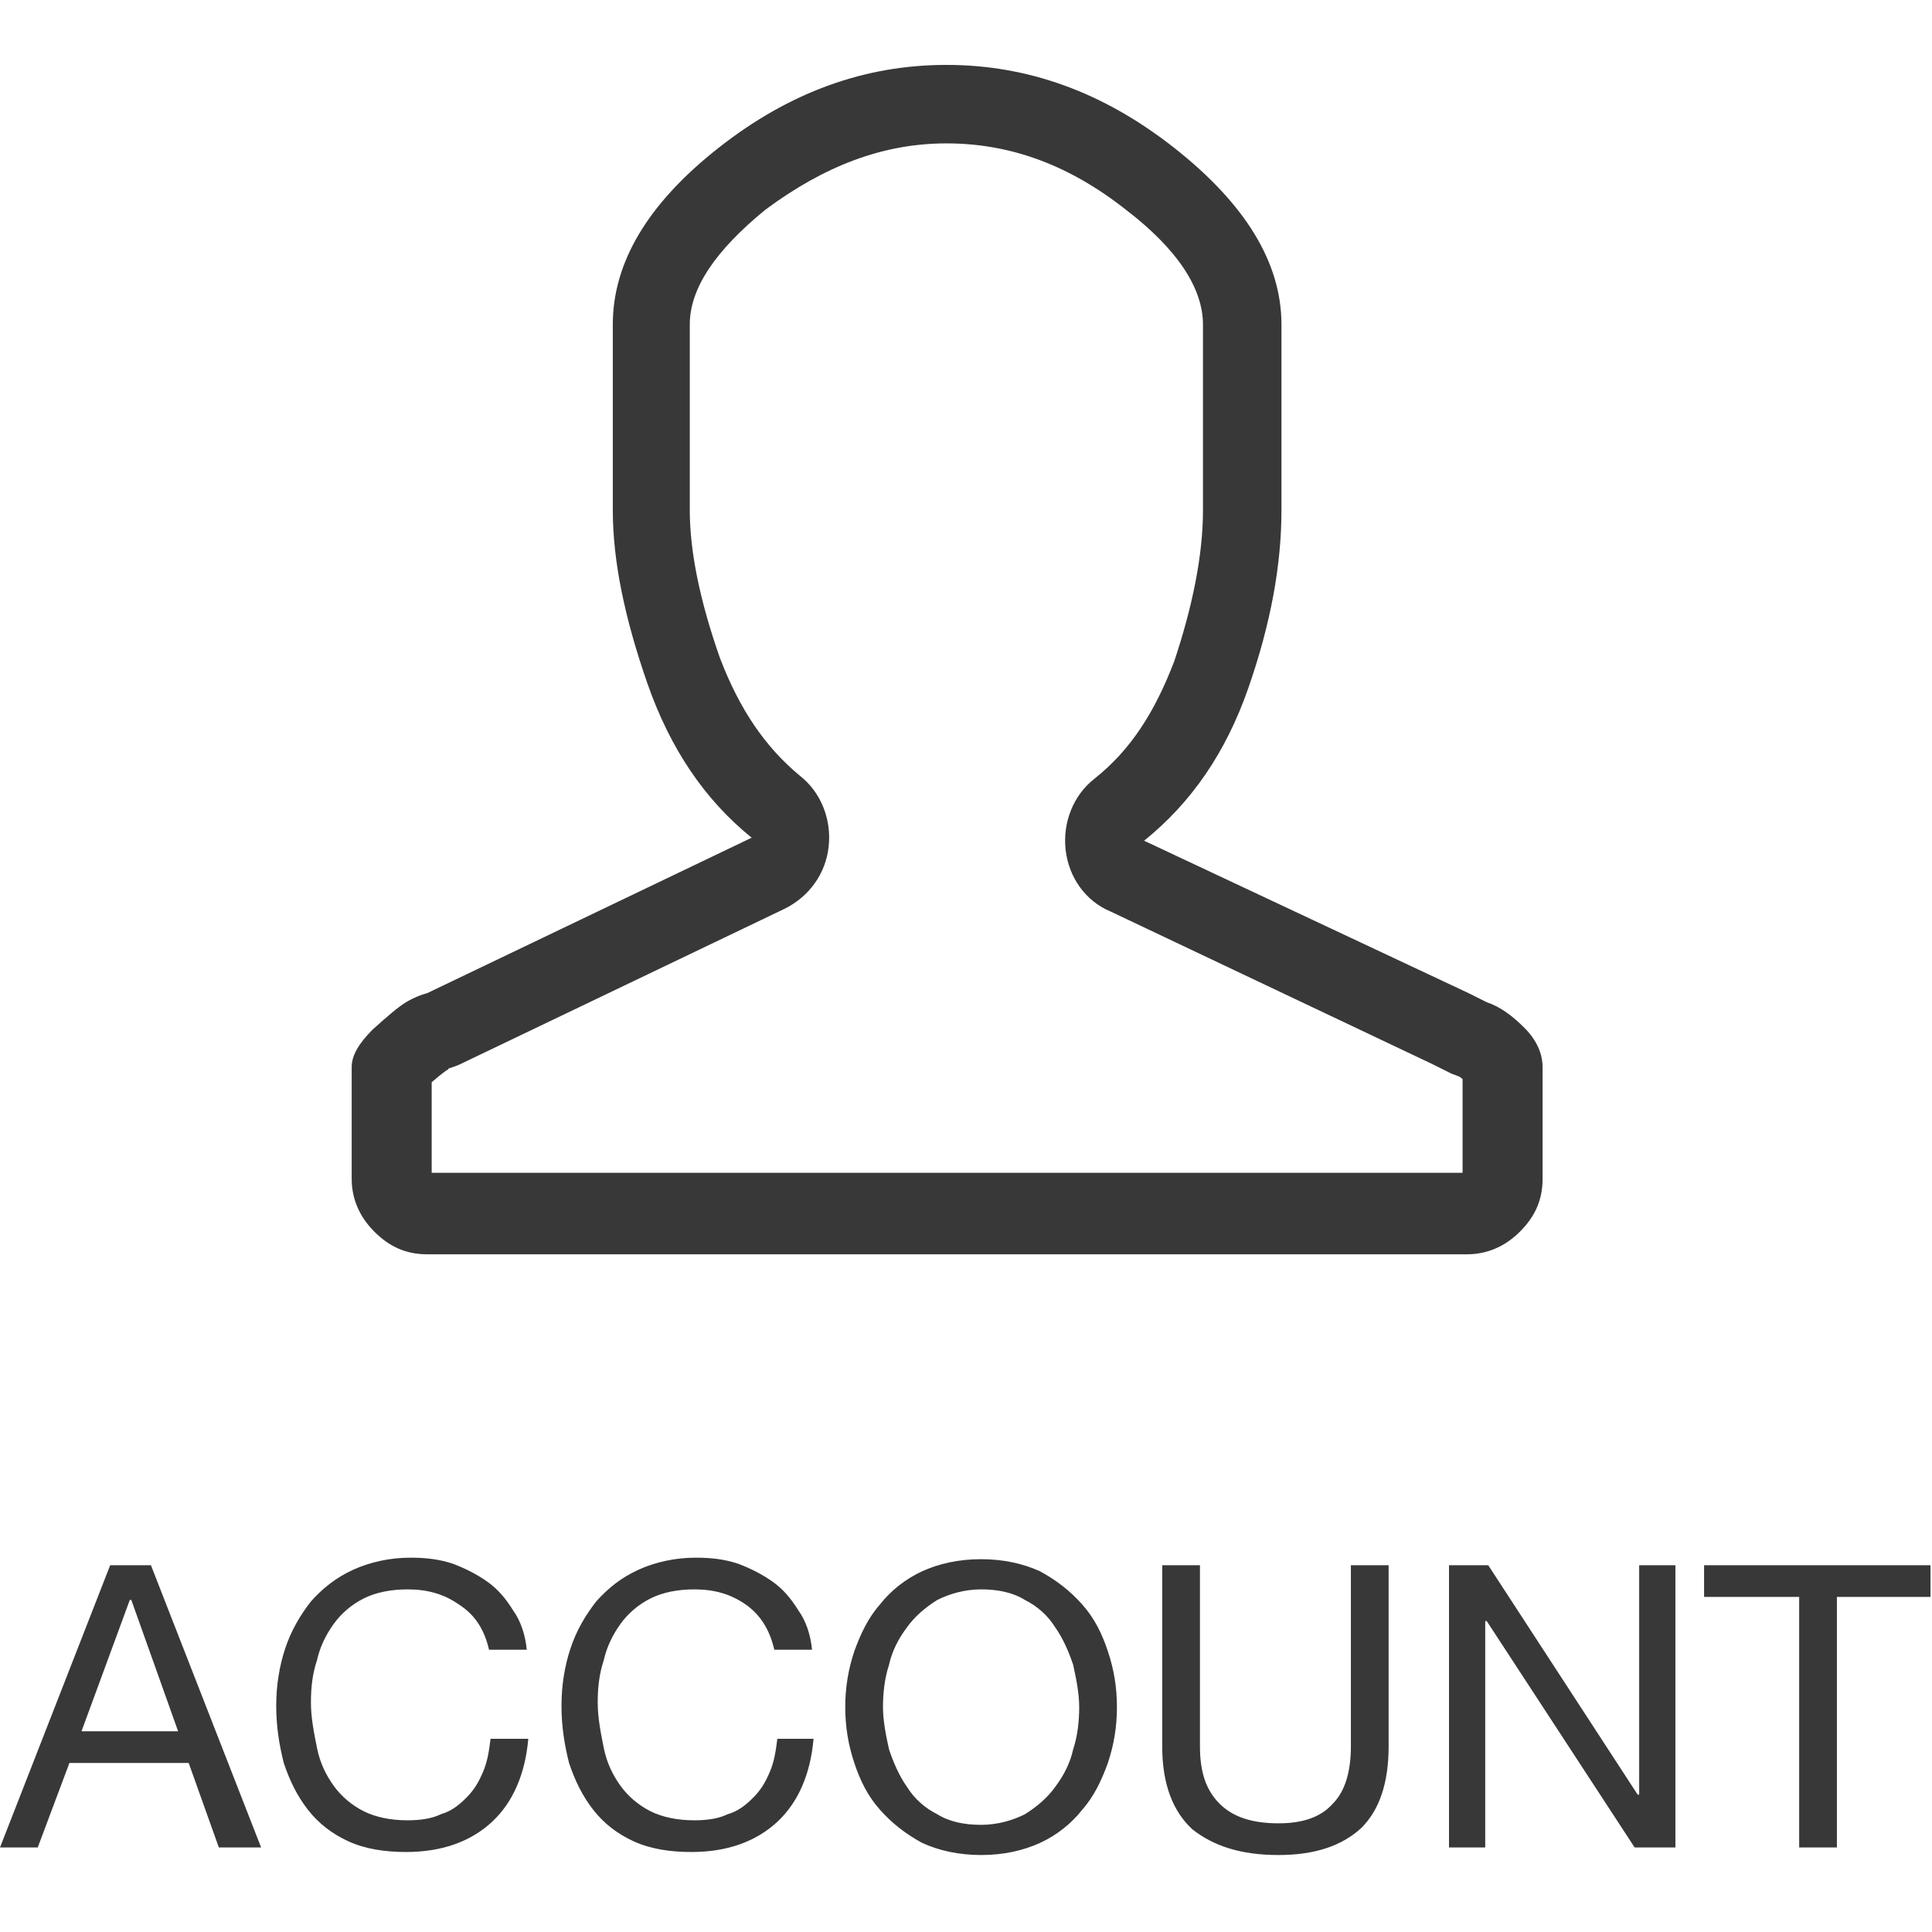
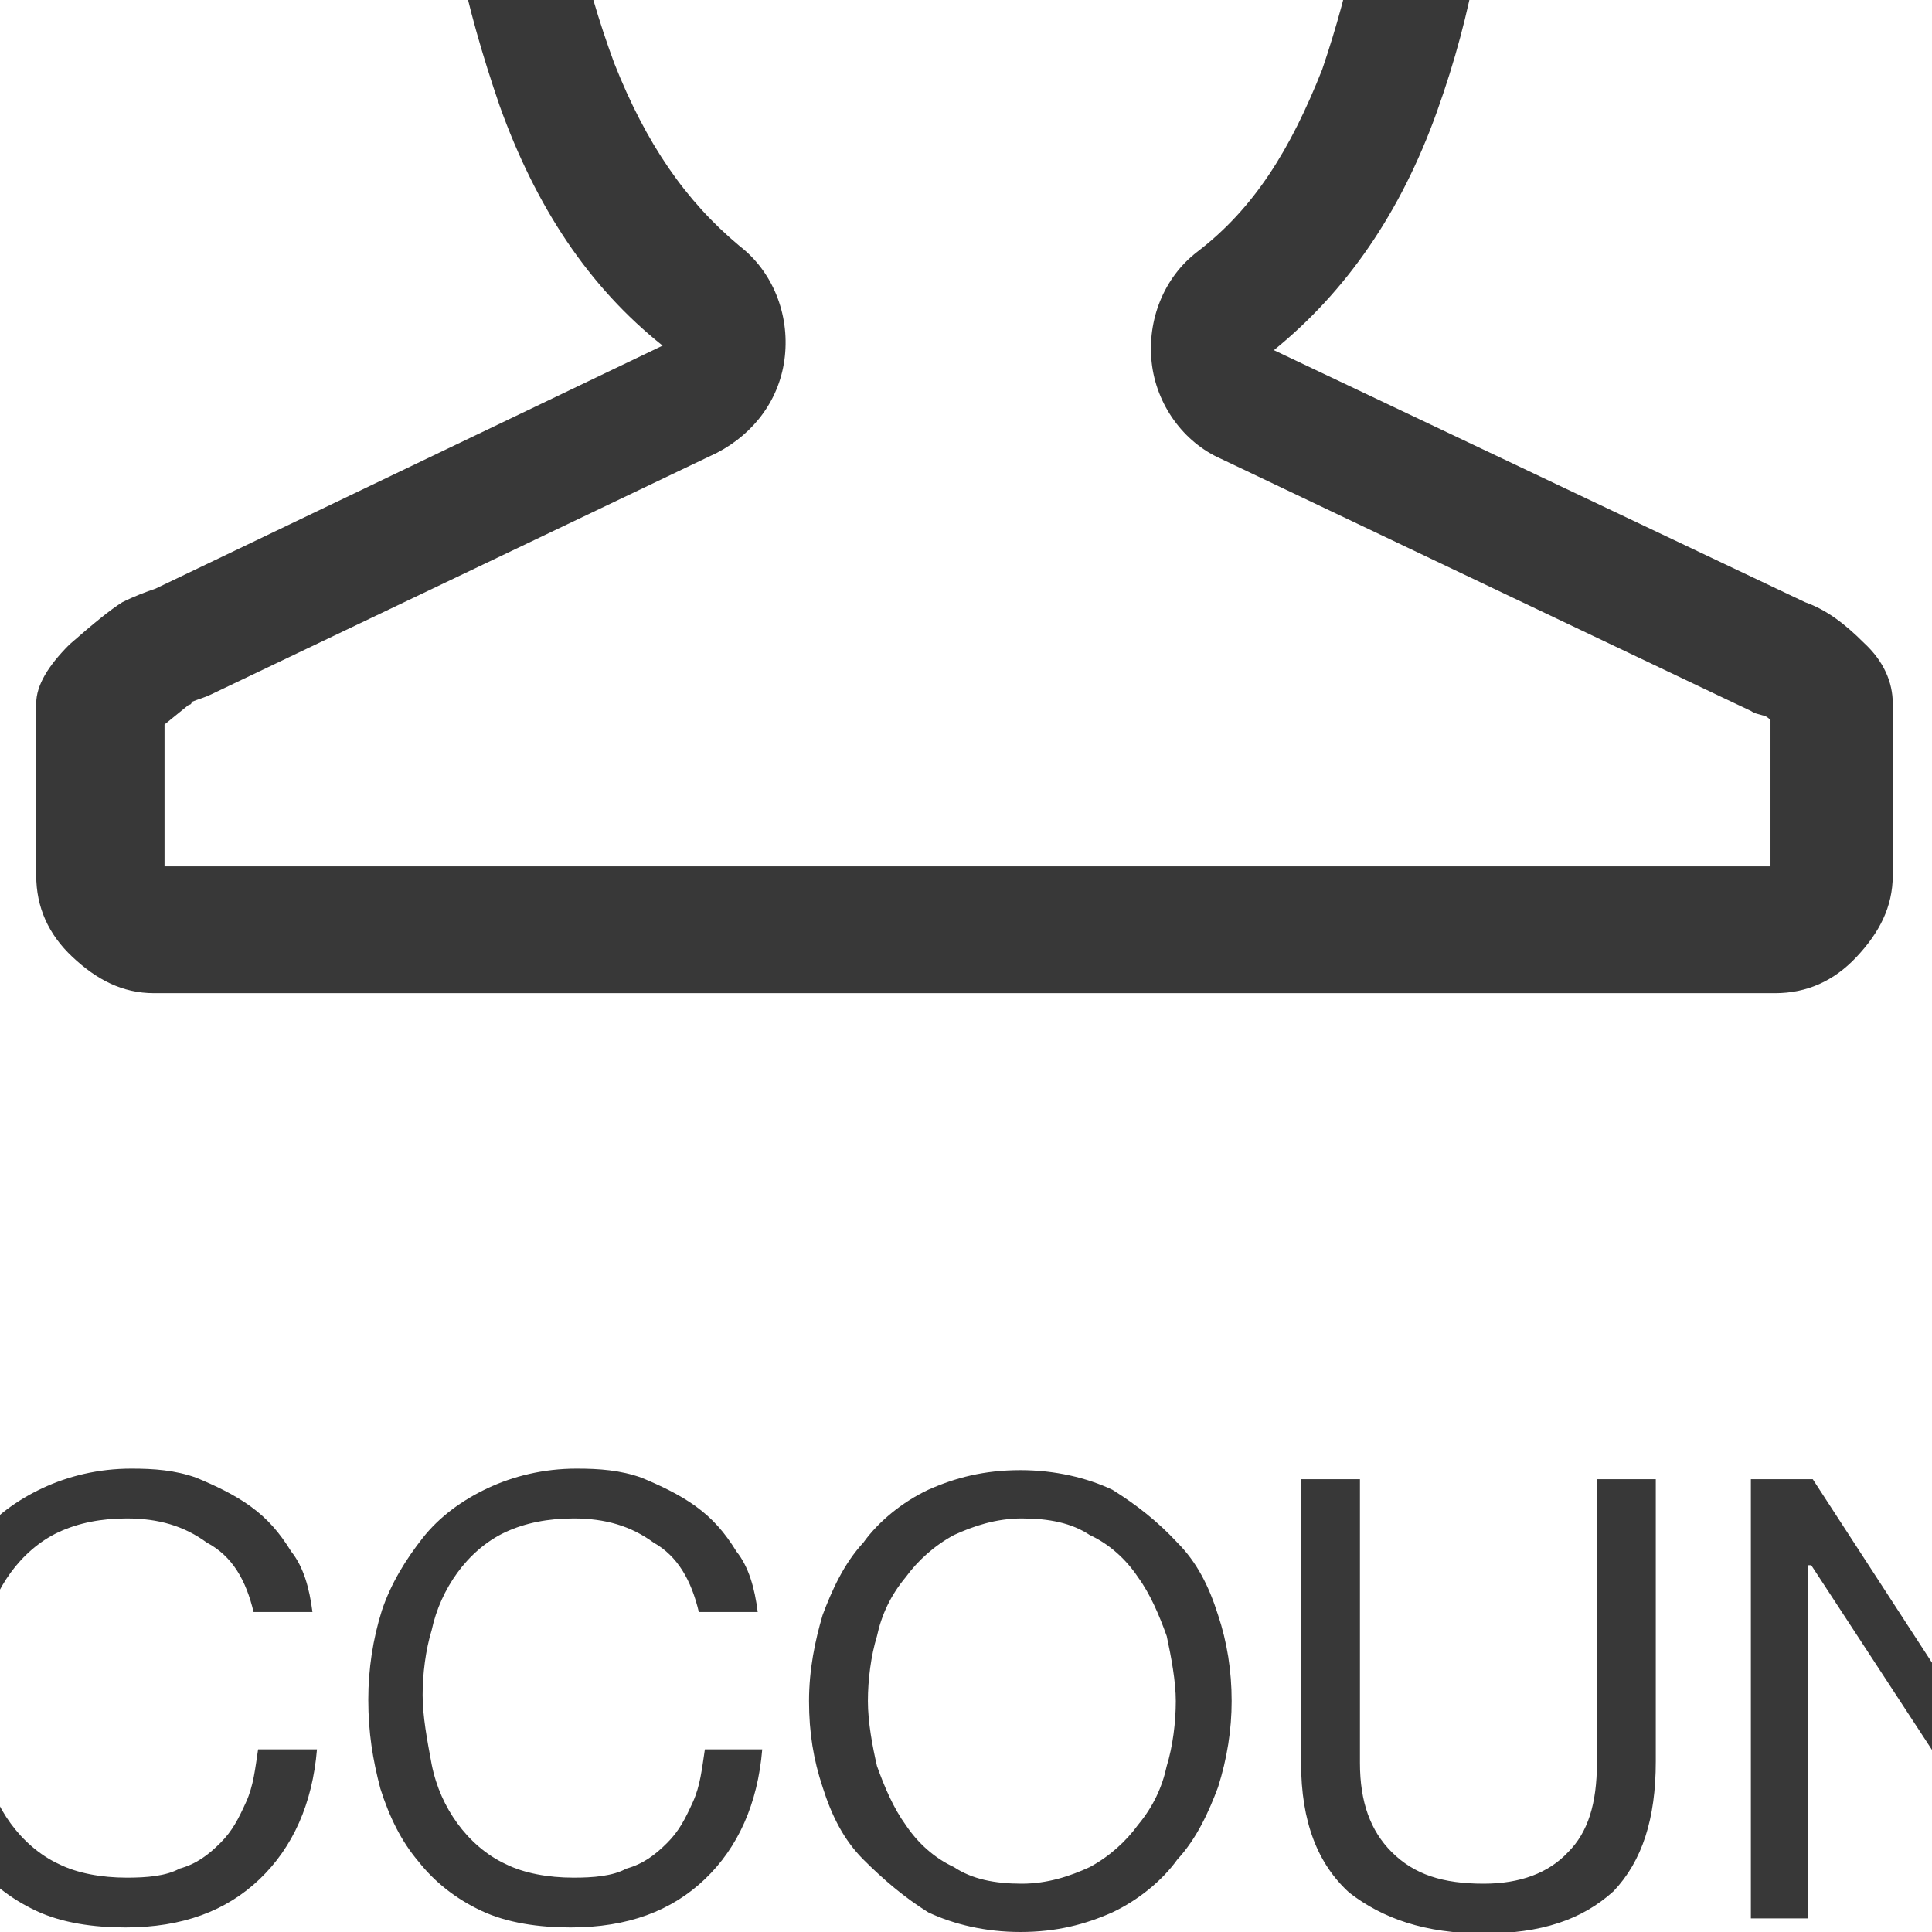
- <svg xmlns="http://www.w3.org/2000/svg" version="1.1" id="Layer_1" x="0px" y="0px" width="128px" height="128px" viewBox="-78.5 1 128 128" style="enable-background:new -78.5 1 128 128;" xml:space="preserve">
+ <svg xmlns="http://www.w3.org/2000/svg" version="1.1" id="Layer_1" x="0px" y="0px" width="128px" height="128px" viewBox="0 0 128 128" style="enable-background:new 0 0 128 128;" xml:space="preserve">
  <style type="text/css">
	.st0{fill:#383838;}
</style>
  <g id="Iconography-Board">
    <g id="My-Account-_x28_Menu_x29_" transform="translate(-491, -1405)">
      <g transform="translate(491, 1405)">
-         <path class="st0" d="M-15.8,5.3c-5.4,0-10.4,1.8-15.1,5.5c-4.7,3.7-7,7.6-7,11.7v12.3     c0,3.4,0.8,7.2,2.3,11.5c1.5,4.3,3.8,7.7,6.9,10.2l-21.5,10.3c-0.4,0.1-0.9,0.3-1.4,0.6c-0.5,0.3-1.2,0.9-2.2,1.8     c-0.9,0.9-1.4,1.7-1.4,2.5v7.4c0,1.3,0.5,2.5,1.5,3.5c1,1,2.1,1.5,3.5,1.5h68.9c1.3,0,2.5-0.5,3.5-1.5c1-1,1.5-2.1,1.5-3.5v-7.4     c0-0.9-0.4-1.8-1.2-2.6c-0.8-0.8-1.6-1.4-2.5-1.7l-1.2-0.6L-2.7,56.7c3.1-2.5,5.4-5.8,6.9-10.1c1.5-4.3,2.2-8.2,2.2-11.8V22.5     c0-4.1-2.4-8-7.1-11.7C-5.4,7.1-10.4,5.3-15.8,5.3 M-15.8,10.5c4.2,0,8.1,1.4,11.9,4.4c3.4,2.6,5.1,5.2,5.1,7.6v12.3     c0,3-0.7,6.4-1.9,10C-2,48.2-3.6,50.7-6,52.6c-1.4,1.1-2.1,2.9-1.9,4.7c0.2,1.8,1.3,3.4,3,4.1l21.3,10.1l1.2,0.6     c0.2,0.1,0.3,0.1,0.5,0.2c0,0,0.1,0,0.3,0.2v6.2h-68.3v-6c0.7-0.6,1-0.8,1-0.8l0,0c0,0,0.1,0,0.1-0.1c0.3-0.1,0.6-0.2,0.8-0.3     l21.5-10.3c1.6-0.8,2.7-2.3,2.9-4.1c0.2-1.8-0.5-3.6-1.9-4.7c-2.3-1.9-4-4.4-5.3-7.8c-1.3-3.7-2-7-2-9.8V22.5     c0-2.4,1.7-4.9,5-7.6C-23.9,12-20,10.5-15.8,10.5 M-73.1,115.7l3.2-8.7h0.1l3.1,8.7H-73.1z M-71.2,104.7l-7.3,18.7h2.5l2.1-5.6     h7.9l2,5.6h2.8l-7.3-18.7H-71.2z M-46.1,110.3h2.5c-0.1-1-0.4-1.9-0.9-2.6c-0.5-0.8-1-1.4-1.7-1.9c-0.7-0.5-1.5-0.9-2.3-1.2     c-0.9-0.3-1.8-0.4-2.8-0.4c-1.4,0-2.7,0.3-3.8,0.8c-1.1,0.5-2,1.2-2.8,2.1c-0.7,0.9-1.3,1.9-1.7,3.1c-0.4,1.2-0.6,2.5-0.6,3.8     c0,1.4,0.2,2.6,0.5,3.8c0.4,1.2,0.9,2.2,1.6,3.1s1.6,1.6,2.7,2.1s2.4,0.7,3.8,0.7c2.4,0,4.3-0.7,5.7-2s2.2-3.2,2.4-5.5H-46     c-0.1,0.8-0.2,1.5-0.5,2.2s-0.6,1.2-1.1,1.7c-0.5,0.5-1,0.9-1.7,1.1c-0.6,0.3-1.4,0.4-2.2,0.4c-1.1,0-2.1-0.2-2.9-0.6     c-0.8-0.4-1.5-1-2-1.7c-0.5-0.7-0.9-1.5-1.1-2.5c-0.2-1-0.4-2-0.4-3c0-1,0.1-1.9,0.4-2.8c0.2-0.9,0.6-1.7,1.1-2.4     c0.5-0.7,1.2-1.3,2-1.7c0.8-0.4,1.8-0.6,2.9-0.6c1.3,0,2.4,0.3,3.4,1C-47,108-46.4,109-46.1,110.3L-46.1,110.3z M-27.2,110.3h2.5     c-0.1-1-0.4-1.9-0.9-2.6c-0.5-0.8-1-1.4-1.7-1.9c-0.7-0.5-1.5-0.9-2.3-1.2c-0.9-0.3-1.8-0.4-2.8-0.4c-1.4,0-2.7,0.3-3.8,0.8     c-1.1,0.5-2,1.2-2.8,2.1c-0.7,0.9-1.3,1.9-1.7,3.1c-0.4,1.2-0.6,2.5-0.6,3.8c0,1.4,0.2,2.6,0.5,3.8c0.4,1.2,0.9,2.2,1.6,3.1     c0.7,0.9,1.6,1.6,2.7,2.1s2.4,0.7,3.8,0.7c2.4,0,4.3-0.7,5.7-2c1.4-1.3,2.2-3.2,2.4-5.5H-27c-0.1,0.8-0.2,1.5-0.5,2.2     c-0.3,0.7-0.6,1.2-1.1,1.7c-0.5,0.5-1,0.9-1.7,1.1c-0.6,0.3-1.4,0.4-2.2,0.4c-1.1,0-2.1-0.2-2.9-0.6c-0.8-0.4-1.5-1-2-1.7     s-0.9-1.5-1.1-2.5c-0.2-1-0.4-2-0.4-3c0-1,0.1-1.9,0.4-2.8c0.2-0.9,0.6-1.7,1.1-2.4s1.2-1.3,2-1.7c0.8-0.4,1.8-0.6,2.9-0.6     c1.3,0,2.4,0.3,3.4,1C-28.1,108-27.5,109-27.2,110.3L-27.2,110.3z M-20,114.1c0-0.9,0.1-1.9,0.4-2.8c0.2-0.9,0.6-1.7,1.2-2.5     c0.5-0.7,1.2-1.3,2-1.8c0.8-0.4,1.8-0.7,2.9-0.7c1.1,0,2.1,0.2,2.9,0.7c0.8,0.4,1.5,1,2,1.8c0.5,0.7,0.9,1.6,1.2,2.5     c0.2,0.9,0.4,1.9,0.4,2.8c0,0.9-0.1,1.9-0.4,2.8c-0.2,0.9-0.6,1.7-1.2,2.5c-0.5,0.7-1.2,1.3-2,1.8c-0.8,0.4-1.8,0.7-2.9,0.7     c-1.1,0-2.1-0.2-2.9-0.7c-0.8-0.4-1.5-1-2-1.8c-0.5-0.7-0.9-1.6-1.2-2.5C-19.8,116-20,115-20,114.1L-20,114.1z M-22.5,114.1     c0,1.3,0.2,2.5,0.6,3.7c0.4,1.2,0.9,2.2,1.7,3.1c0.8,0.9,1.7,1.6,2.8,2.2c1.1,0.5,2.4,0.8,3.9,0.8s2.8-0.3,3.9-0.8     c1.1-0.5,2.1-1.3,2.8-2.2c0.8-0.9,1.3-2,1.7-3.1c0.4-1.2,0.6-2.4,0.6-3.7s-0.2-2.5-0.6-3.7c-0.4-1.2-0.9-2.2-1.7-3.1     c-0.8-0.9-1.7-1.6-2.8-2.2c-1.1-0.5-2.4-0.8-3.9-0.8s-2.8,0.3-3.9,0.8c-1.1,0.5-2.1,1.3-2.8,2.2c-0.8,0.9-1.3,2-1.7,3.1     C-22.3,111.6-22.5,112.8-22.5,114.1L-22.5,114.1z M13.5,116.7v-12H11v12c0,1.7-0.4,3-1.2,3.8c-0.8,0.9-2,1.3-3.6,1.3     c-1.7,0-3-0.4-3.9-1.3c-0.9-0.9-1.3-2.1-1.3-3.8v-12h-2.5v12c0,2.5,0.7,4.3,2,5.5c1.4,1.1,3.2,1.7,5.7,1.7c2.4,0,4.2-0.6,5.5-1.8     C12.9,120.9,13.5,119.1,13.5,116.7L13.5,116.7z M17.5,104.7v18.7h2.4v-15h0.1l9.8,15h2.7v-18.7h-2.4v15.2H30l-9.9-15.2H17.5z      M40.7,106.8v16.6h2.5v-16.6h6.2v-2.1h-15v2.1H40.7z" />
+         <path class="st0" d="M64-57c-8.4,0-16.2,2.8-23.5,8.6s-11,11.8-11,18.3V-11c0,5.3,1.3,11.3,3.6,18     c2.4,6.7,5.9,12,10.8,15.9L10.3,39c-0.6,0.2-1.4,0.5-2.2,0.9c-0.8,0.5-1.9,1.4-3.5,2.8c-1.4,1.4-2.2,2.7-2.2,3.9V58     c0,2.1,0.8,3.9,2.4,5.4s3.3,2.4,5.4,2.4h107.4c2.1,0,3.9-0.8,5.4-2.4s2.4-3.3,2.4-5.4V46.6c0-1.4-0.6-2.8-1.9-4     c-1.3-1.3-2.5-2.2-3.9-2.7l-1.9-0.9L84.4,23.2c4.8-3.9,8.4-9.1,10.8-15.8S98.6-5.5,98.6-11v-19.2c0-6.4-3.8-12.4-11.1-18.3     C80.3-54.1,72.5-57,64-57 M64-48.8c6.5,0,12.6,2.2,18.6,6.8c5.3,4,8,8.1,8,11.8V-11c0,4.6-1.1,10-3,15.6     c-2.1,5.3-4.5,9.2-8.3,12.1c-2.2,1.7-3.3,4.5-3,7.3c0.3,2.8,2.1,5.3,4.6,6.4l33.2,15.8l1.9,0.9c0.3,0.2,0.5,0.2,0.8,0.3     c0,0,0.2,0,0.5,0.3v9.7H10.9V48c1.1-0.9,1.6-1.3,1.6-1.3l0,0c0,0,0.2,0,0.2-0.2c0.5-0.2,0.9-0.3,1.3-0.5L47.5,30     c2.5-1.3,4.2-3.6,4.5-6.4c0.3-2.8-0.8-5.6-3-7.3c-3.6-3-6.2-6.8-8.3-12.1c-2.1-5.7-3.2-11-3.2-15.3v-19c0-3.8,2.7-7.6,7.8-11.8     C51.4-46.5,57.5-48.8,64-48.8 M-25.3,115.2l5-13.5h0.2l4.8,13.5H-25.3z M-22.4,98l-11.4,29.2h3.9l3.3-8.7h12.3l3.2,8.7h4.3     l-11.4-29.1L-22.4,98L-22.4,98z M16.8,106.8h3.9c-0.2-1.6-0.6-3-1.4-4c-0.8-1.3-1.6-2.2-2.7-3c-1.1-0.8-2.4-1.4-3.6-1.9     c-1.4-0.5-2.8-0.6-4.3-0.6c-2.2,0-4.2,0.5-5.9,1.3s-3.2,1.9-4.3,3.3c-1.1,1.4-2.1,3-2.7,4.8s-0.9,3.9-0.9,5.9     c0,2.2,0.3,4,0.8,5.9c0.6,1.9,1.4,3.5,2.5,4.8c1.1,1.4,2.5,2.5,4.2,3.3s3.8,1.1,5.9,1.1c3.8,0,6.7-1.1,8.9-3.2     c2.2-2.1,3.5-5,3.8-8.6h-3.9c-0.2,1.3-0.3,2.4-0.8,3.5c-0.5,1.1-0.9,1.9-1.7,2.7s-1.6,1.4-2.7,1.7c-0.9,0.5-2.2,0.6-3.5,0.6     c-1.7,0-3.3-0.3-4.5-0.9c-1.3-0.6-2.4-1.6-3.2-2.7c-0.8-1.1-1.4-2.4-1.7-3.9c-0.3-1.6-0.6-3.2-0.6-4.6s0.2-3,0.6-4.3     c0.3-1.4,0.9-2.7,1.7-3.8c0.8-1.1,1.9-2.1,3.2-2.7c1.3-0.6,2.8-0.9,4.5-0.9c2.1,0,3.8,0.5,5.3,1.6     C15.4,103.1,16.3,104.7,16.8,106.8L16.8,106.8z M46.3,106.8h3.9c-0.2-1.6-0.6-3-1.4-4c-0.8-1.3-1.6-2.2-2.7-3     c-1.1-0.8-2.4-1.4-3.6-1.9c-1.4-0.5-2.8-0.6-4.3-0.6c-2.2,0-4.2,0.5-5.9,1.3c-1.7,0.8-3.2,1.9-4.3,3.3c-1.1,1.4-2.1,3-2.7,4.8     c-0.6,1.9-0.9,3.9-0.9,5.9c0,2.2,0.3,4,0.8,5.9c0.6,1.9,1.4,3.5,2.5,4.8c1.1,1.4,2.5,2.5,4.2,3.3c1.7,0.8,3.8,1.1,5.9,1.1     c3.8,0,6.7-1.1,8.9-3.2c2.2-2.1,3.5-5,3.8-8.6h-3.8c-0.2,1.3-0.3,2.4-0.8,3.5c-0.5,1.1-0.9,1.9-1.7,2.7s-1.6,1.4-2.7,1.7     c-0.9,0.5-2.2,0.6-3.5,0.6c-1.7,0-3.3-0.3-4.5-0.9c-1.3-0.6-2.4-1.6-3.2-2.7c-0.8-1.1-1.4-2.4-1.7-3.9c-0.3-1.6-0.6-3.2-0.6-4.6     s0.2-3,0.6-4.3c0.3-1.4,0.9-2.7,1.7-3.8c0.8-1.1,1.9-2.1,3.2-2.7c1.3-0.6,2.8-0.9,4.5-0.9c2.1,0,3.8,0.5,5.3,1.6     C44.9,103.1,45.8,104.7,46.3,106.8L46.3,106.8z M57.5,112.7c0-1.4,0.2-3,0.6-4.3c0.3-1.4,0.9-2.7,1.9-3.9     c0.8-1.1,1.9-2.1,3.2-2.8c1.3-0.6,2.8-1.1,4.5-1.1c1.8,0,3.3,0.3,4.5,1.1c1.3,0.6,2.4,1.6,3.2,2.8c0.8,1.1,1.4,2.5,1.9,3.9     c0.3,1.4,0.6,3,0.6,4.3c0,1.4-0.2,3-0.6,4.3c-0.3,1.4-0.9,2.7-1.9,3.9c-0.8,1.1-1.9,2.1-3.2,2.8c-1.3,0.6-2.8,1.1-4.5,1.1     c-1.8,0-3.3-0.3-4.5-1.1c-1.3-0.6-2.4-1.6-3.2-2.8c-0.8-1.1-1.4-2.5-1.9-3.9C57.8,115.7,57.5,114.1,57.5,112.7L57.5,112.7z      M53.6,112.7c0,2.1,0.3,3.9,0.9,5.7c0.6,1.9,1.4,3.5,2.7,4.8s2.7,2.5,4.3,3.5c1.7,0.8,3.8,1.3,6.1,1.3c2.4,0,4.3-0.5,6.1-1.3     c1.7-0.8,3.3-2.1,4.3-3.5c1.3-1.4,2.1-3.2,2.7-4.8c0.6-1.9,0.9-3.8,0.9-5.7c0-2-0.3-3.9-0.9-5.7c-0.6-1.9-1.4-3.5-2.7-4.8     c-1.3-1.4-2.7-2.5-4.3-3.5c-1.7-0.8-3.8-1.3-6.1-1.3c-2.4,0-4.3,0.5-6.1,1.3c-1.7,0.8-3.3,2.1-4.3,3.5c-1.3,1.4-2.1,3.2-2.7,4.8     C54,108.7,53.6,110.6,53.6,112.7L53.6,112.7z M109.7,116.7V98h-3.9v18.8c0,2.7-0.6,4.6-1.9,5.9c-1.3,1.4-3.2,2.1-5.6,2.1     c-2.7,0-4.6-0.6-6.1-2.1c-1.4-1.4-2.1-3.3-2.1-5.9V98h-3.9v18.8c0,3.9,1.1,6.7,3.2,8.6c2.2,1.7,5,2.7,8.9,2.7     c3.8,0,6.5-0.9,8.6-2.8C108.8,123.3,109.7,120.5,109.7,116.7L109.7,116.7z M116,98v29.1h3.8v-23.4h0.2l15.3,23.4h4.2V98h-3.8     v23.7h-0.2L120.1,98H116z M152.2,101.2v25.9h3.9v-25.9h9.7V98h-23.4v3.3H152.2z" />
      </g>
    </g>
  </g>
</svg>
